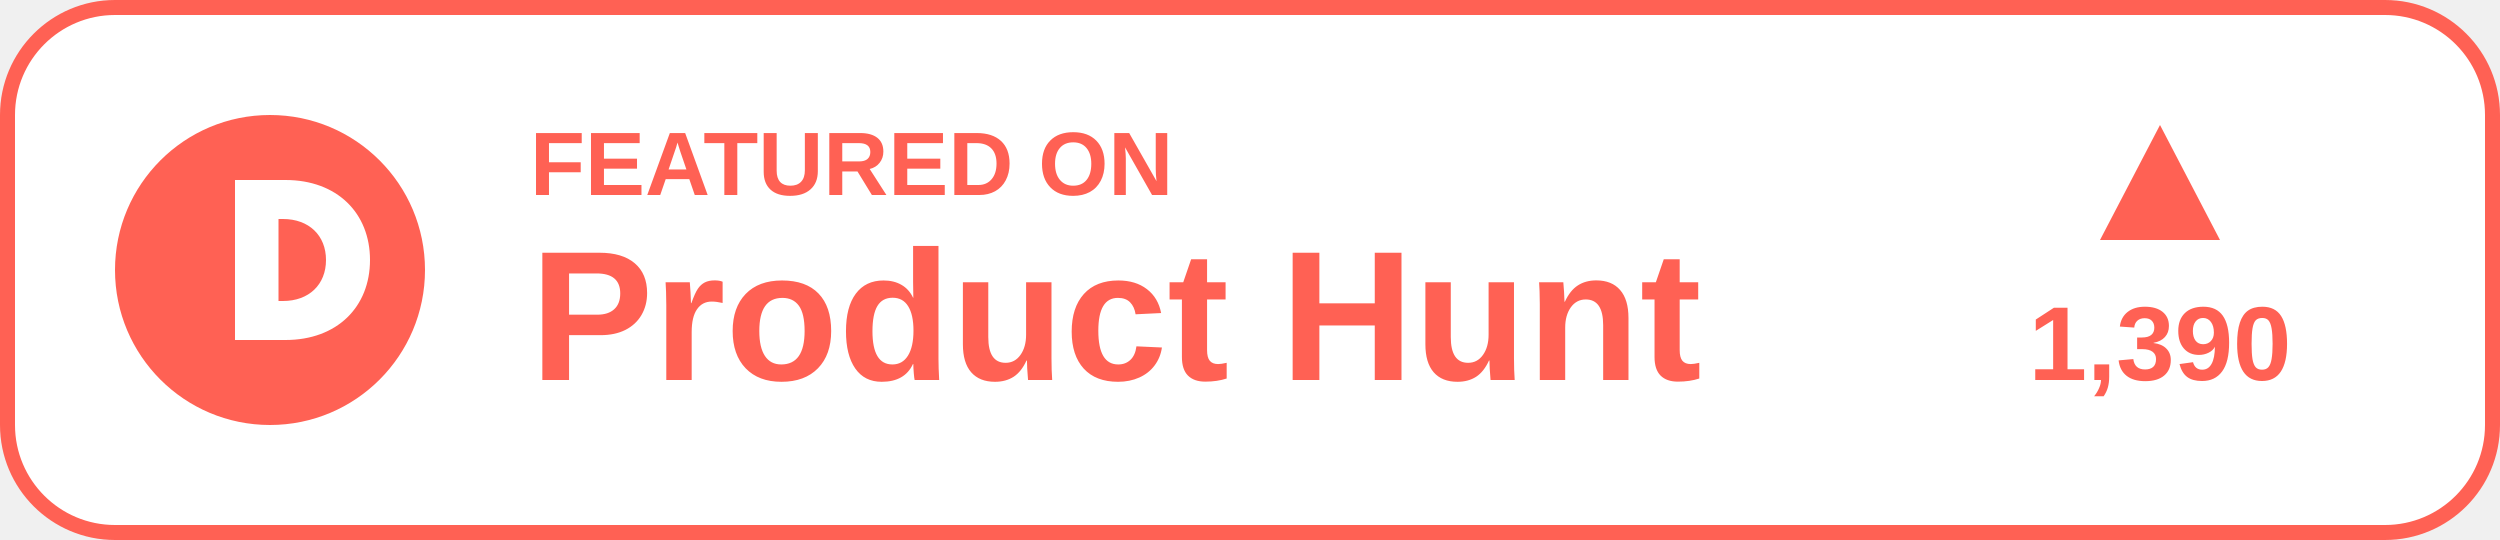
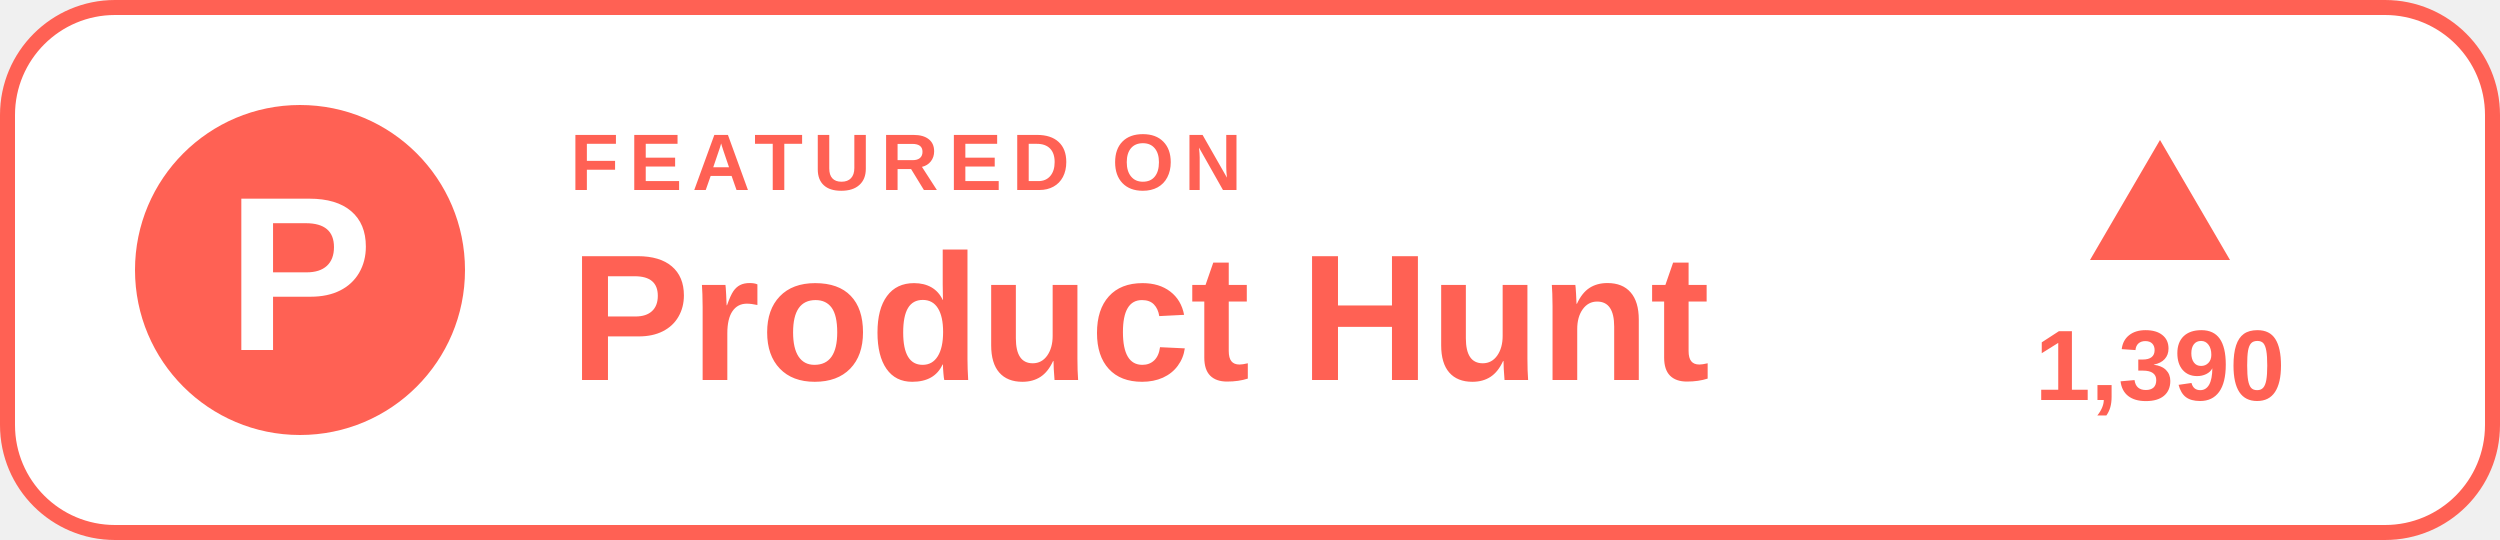
<svg xmlns="http://www.w3.org/2000/svg" width="500" height="108" viewBox="0 0 500 108" fill="none" role="img" aria-labelledby="title desc">
  <rect x="1.5" y="1.5" width="497" height="105" rx="21.5" fill="#FFFFFF" stroke="#FF6154" stroke-width="3" />
-   <circle cx="54" cy="54" r="31" fill="#FF6154" />
-   <path d="M47 36H57.1C67.4 36 74 42.6 74 52C74 61.4 67.4 68 57.1 68H47V36ZM56.6 60.2C61.8 60.2 65.2 56.9 65.2 52C65.2 47.1 61.8 43.8 56.6 43.8H55.7V60.2H56.6Z" fill="#FFFFFF" />
-   <text x="106" y="39" fill="#FF6154" font-family="'Segoe UI', Arial, sans-serif" font-size="18" font-weight="700">FEATURED ON</text>
-   <text x="106" y="76" fill="#FF6154" font-family="'Segoe UI', Arial, sans-serif" font-size="37" font-weight="700">Product Hunt</text>
-   <path d="M432 25L444 48H420L432 25Z" fill="#FF6154" />
-   <text x="432" y="76" fill="#FF6154" font-family="'Segoe UI', Arial, sans-serif" font-size="21" font-weight="700" text-anchor="middle">1,390</text>
+   <circle cx="60" cy="54" r="33" fill="#FF6154" />
+   <text x="60" y="70" fill="#FFFFFF" font-family="'Segoe UI', Arial, sans-serif" font-size="44" font-weight="900" text-anchor="middle">P</text>
+   <text x="114" y="38" fill="#FF6154" font-family="'Segoe UI', Arial, sans-serif" font-size="16" font-weight="700" letter-spacing="2">FEATURED ON</text>
+   <text x="114" y="76" fill="#FF6154" font-family="'Segoe UI', Arial, sans-serif" font-size="36" font-weight="700">Product Hunt</text>
+   <path d="M432 28L446 52H418L432 28Z" fill="#FF6154" />
+   <text x="432" y="80" fill="#FF6154" font-family="'Segoe UI', Arial, sans-serif" font-size="20" font-weight="700" text-anchor="middle">1,390</text>
</svg>
